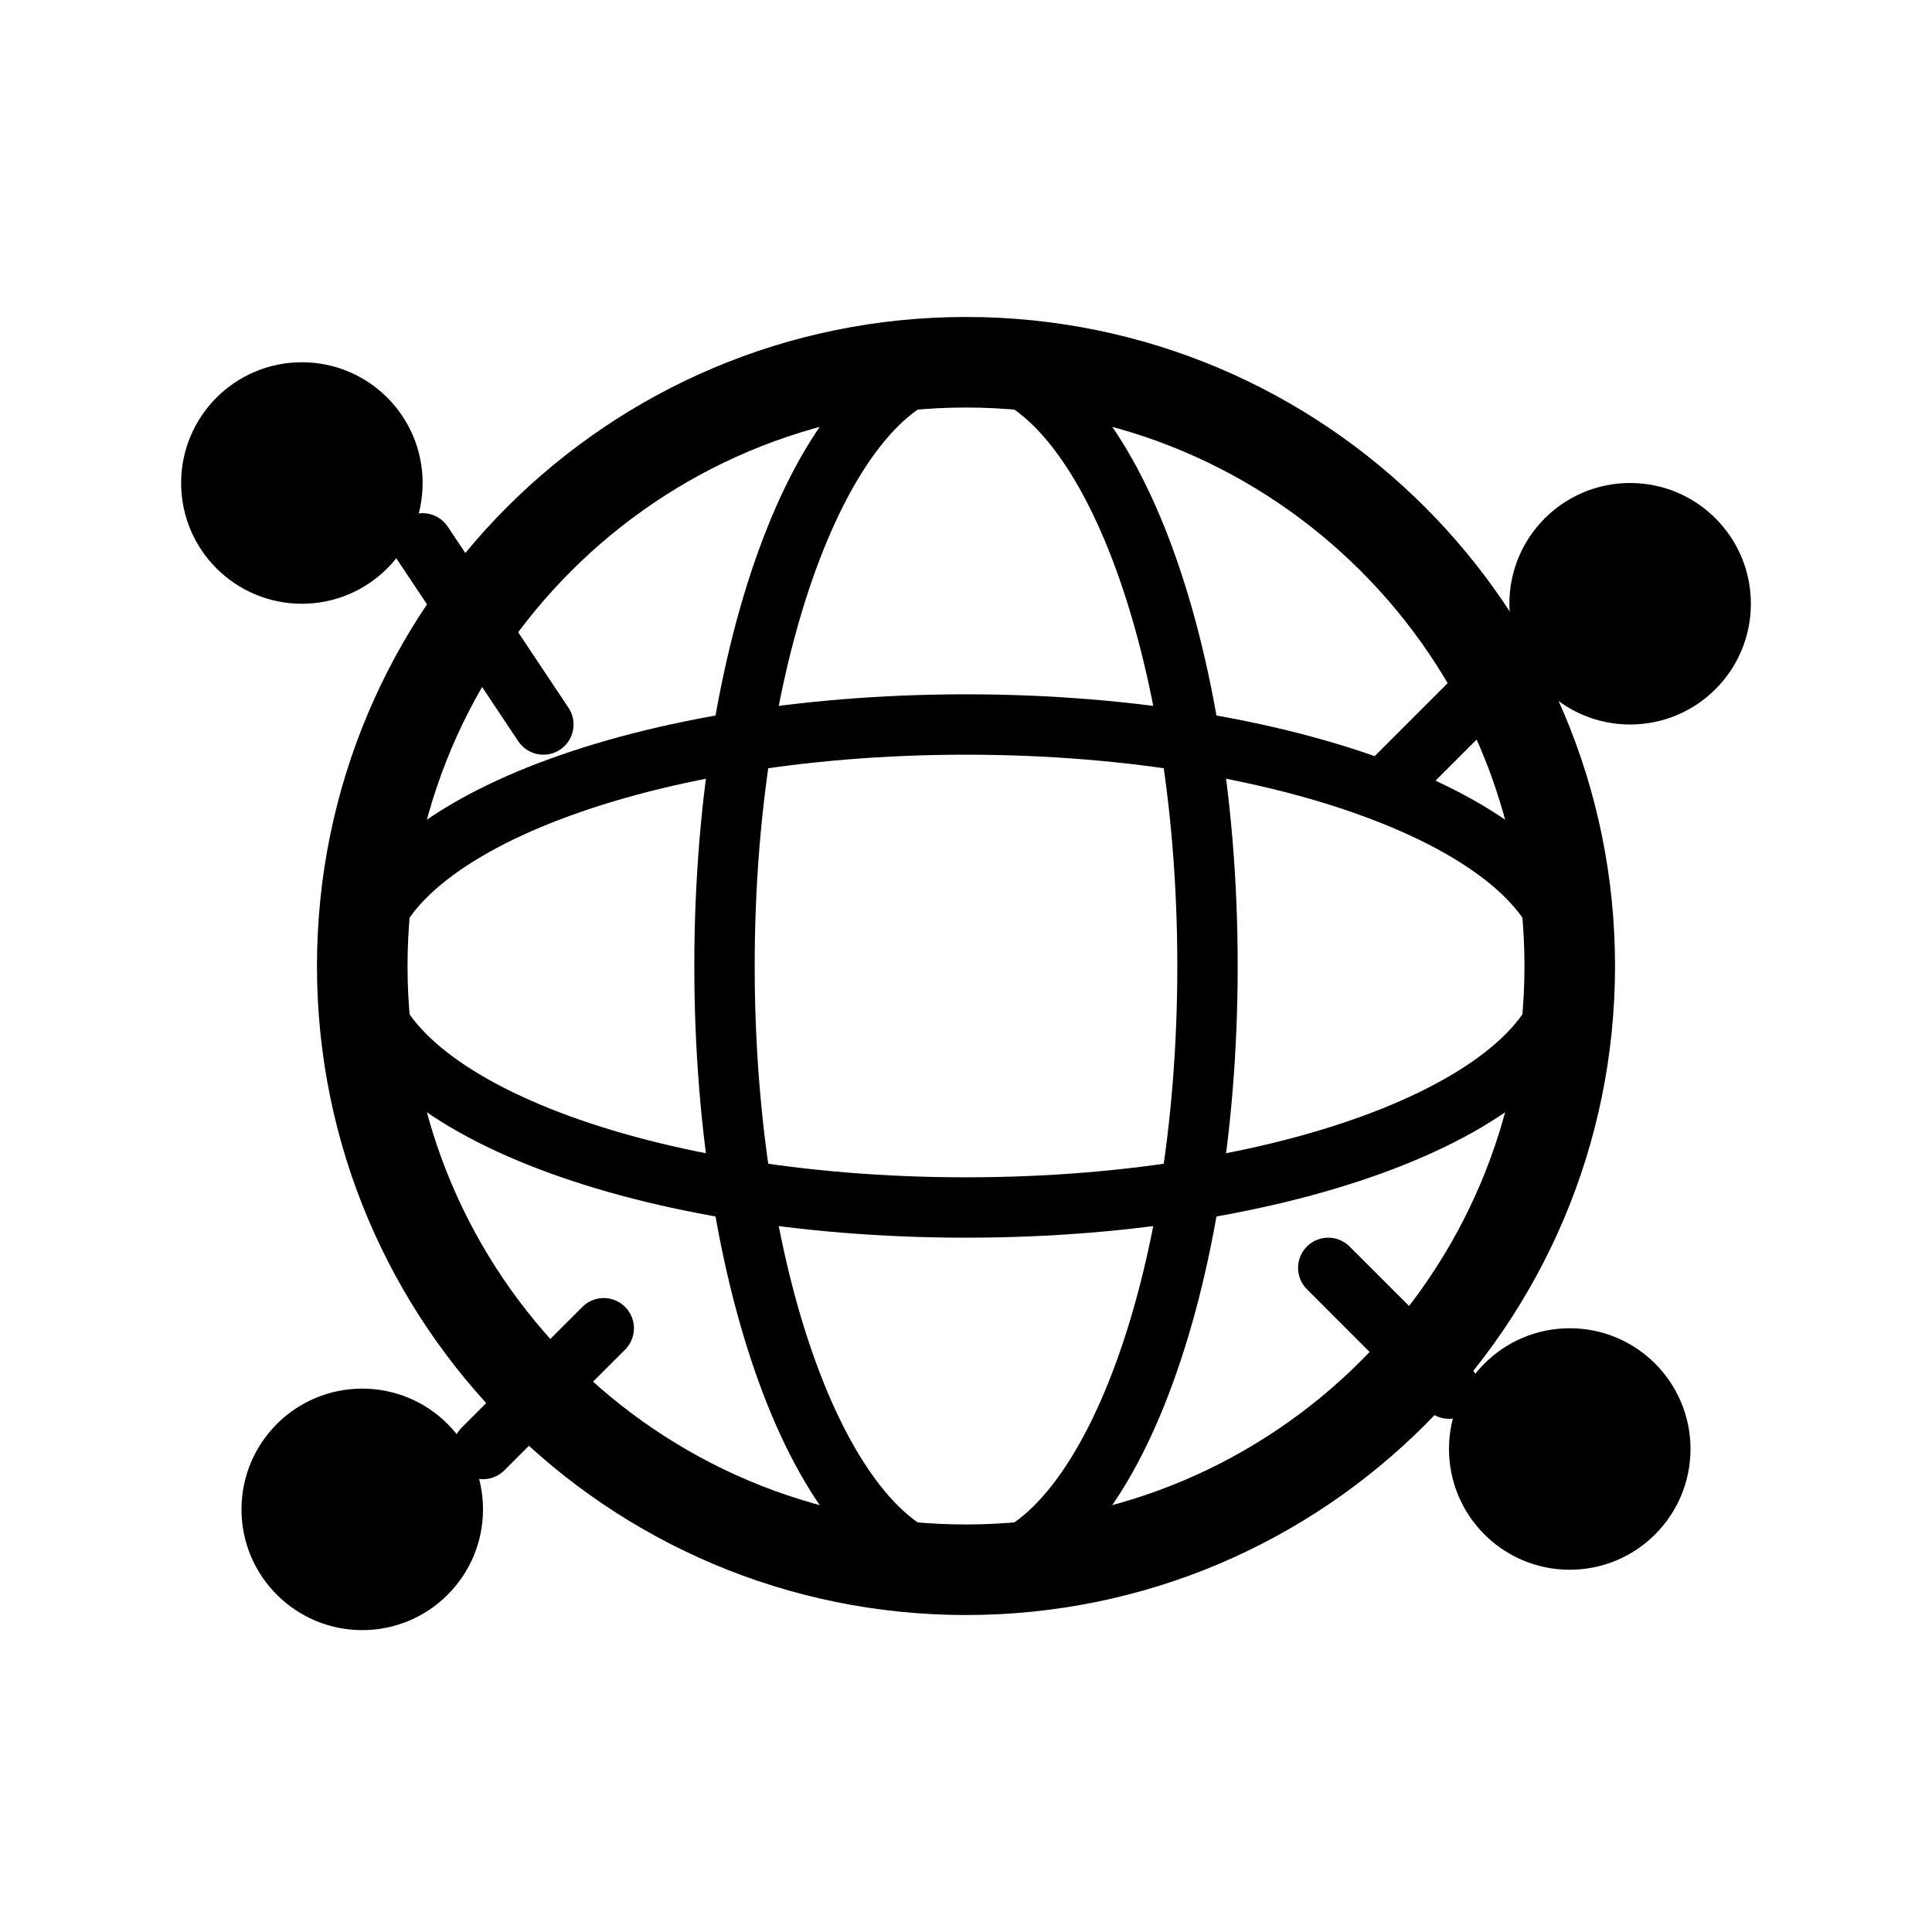
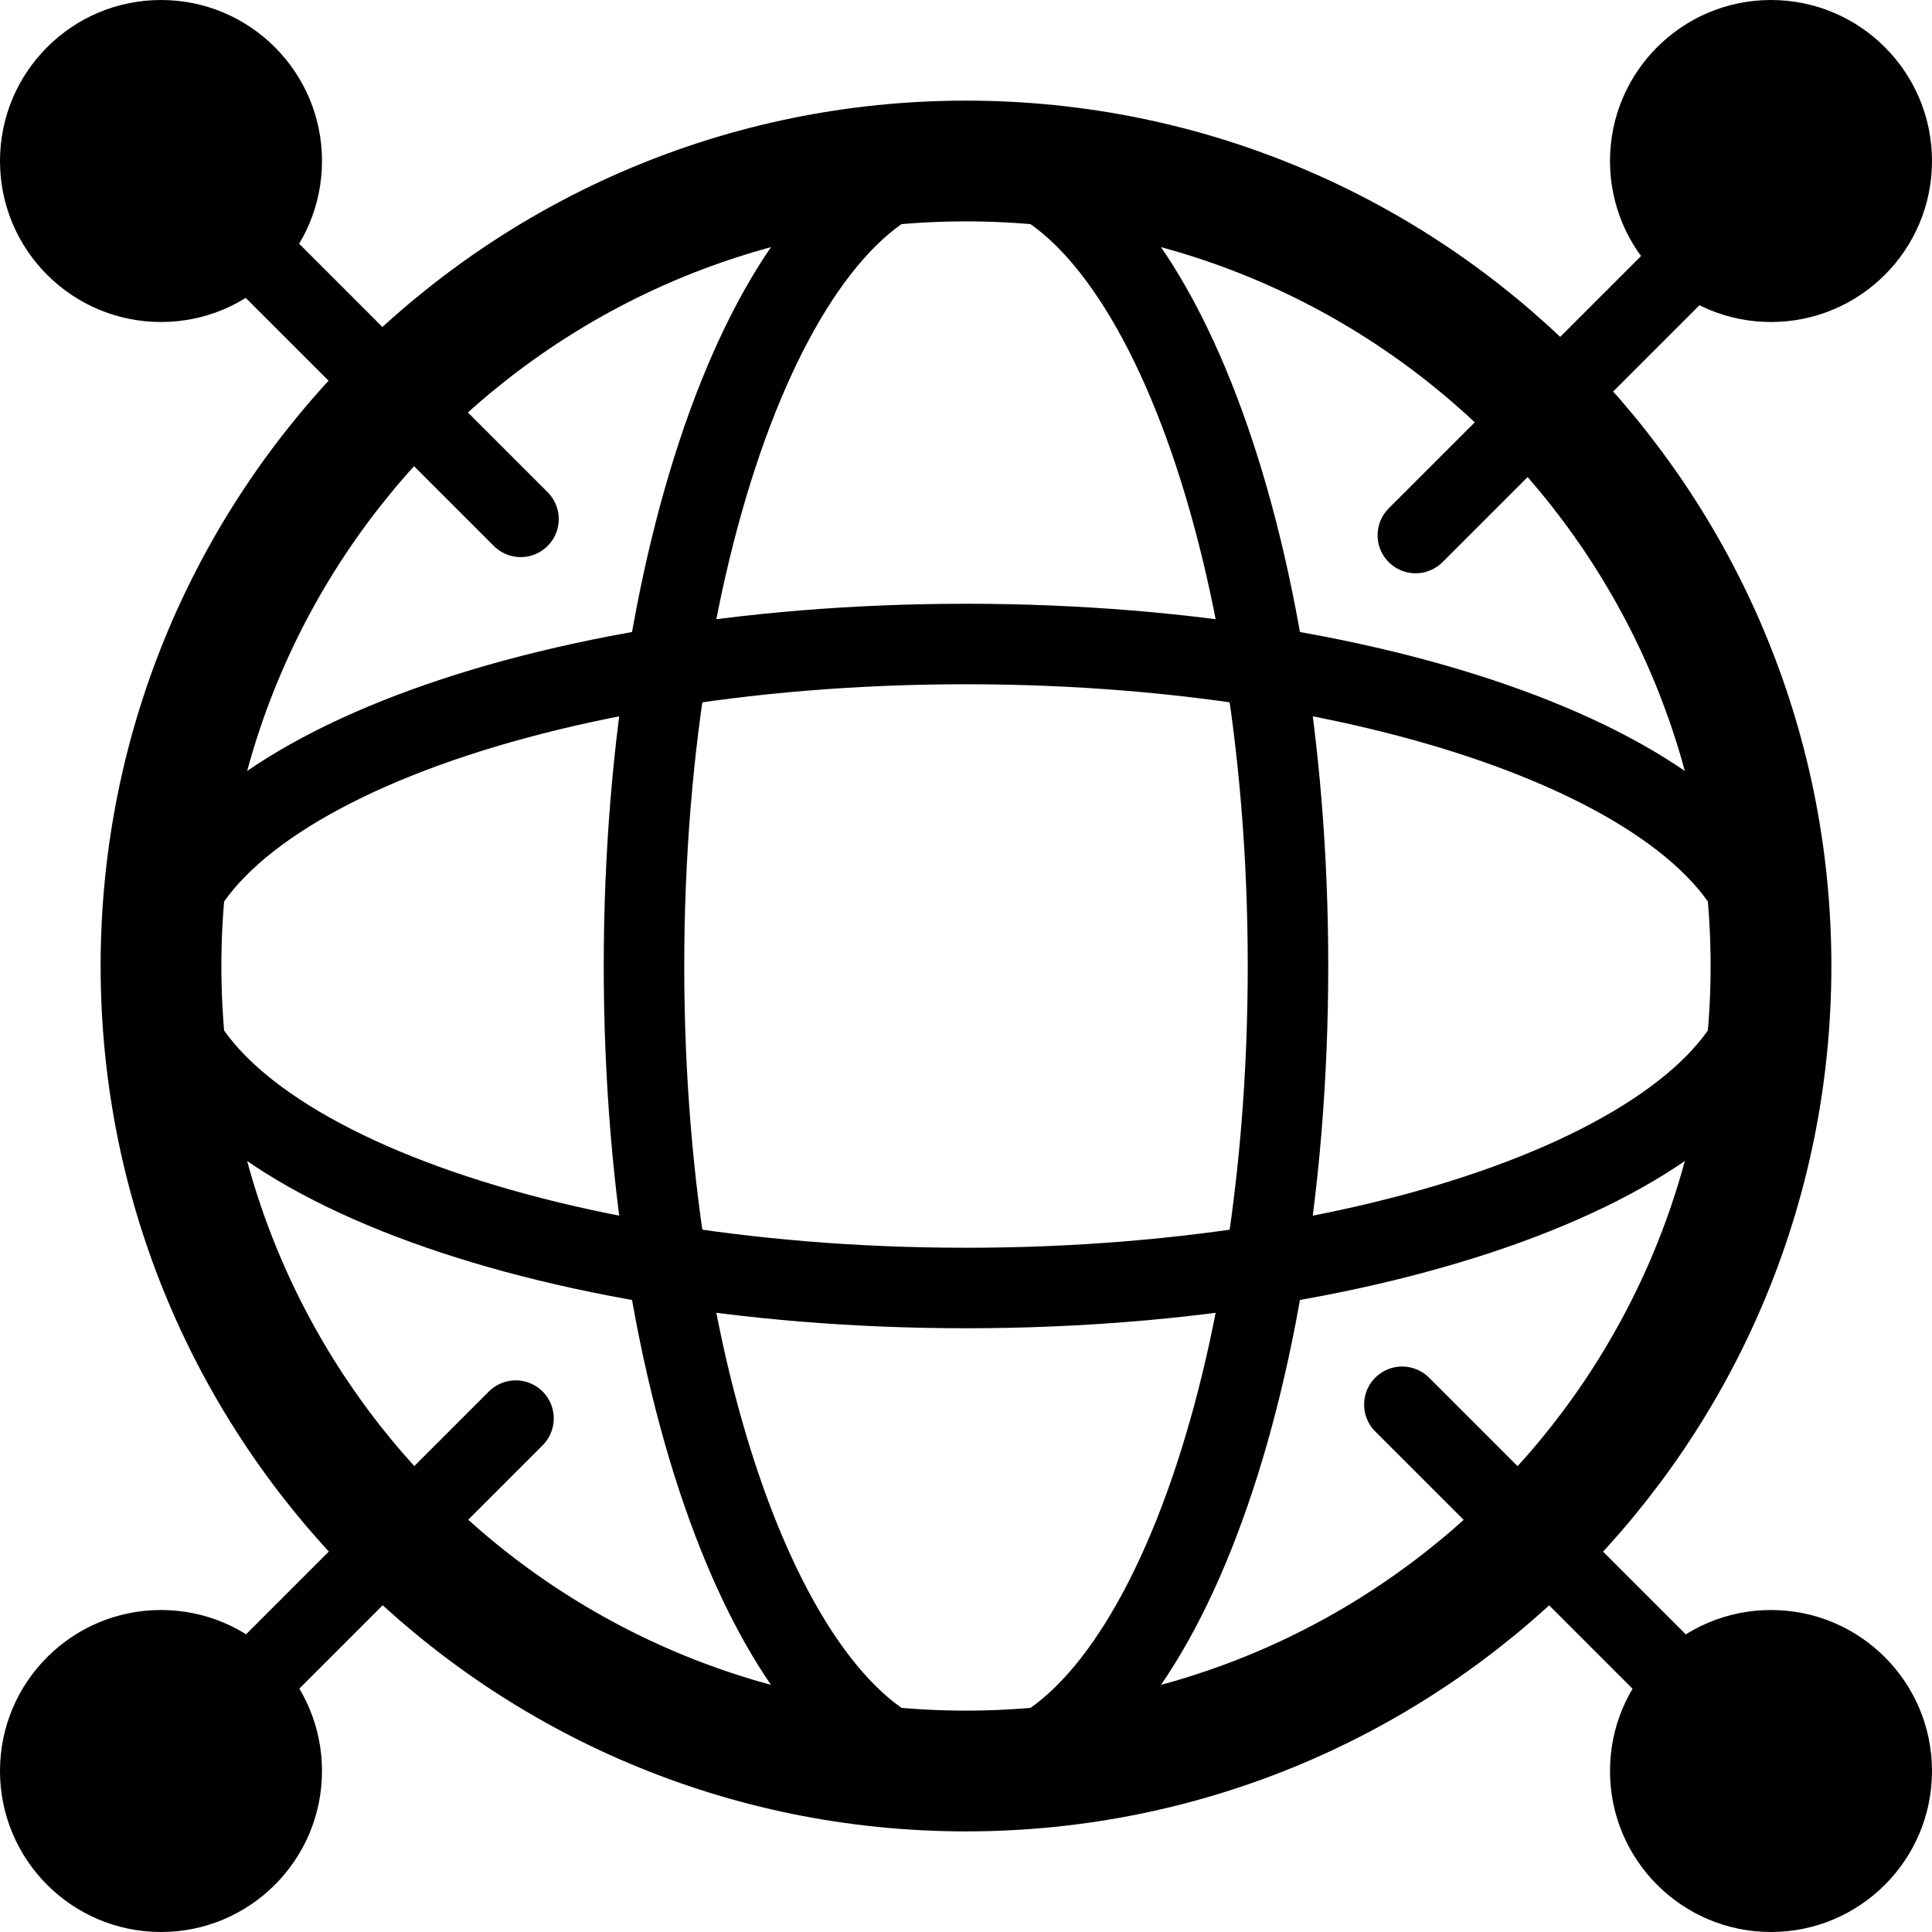
- <svg xmlns="http://www.w3.org/2000/svg" viewBox="0 0 64 64" fill="currentColor">
-   <circle cx="32" cy="32" r="20" stroke="currentColor" stroke-width="3" fill="none" />
-   <ellipse cx="32" cy="32" rx="20" ry="8" stroke="currentColor" stroke-width="2" fill="none" />
-   <ellipse cx="32" cy="32" rx="8" ry="20" stroke="currentColor" stroke-width="2" fill="none" />
-   <circle cx="10" cy="16" r="4" fill="currentColor" />
-   <circle cx="54" cy="20" r="4" fill="currentColor" />
-   <circle cx="52" cy="48" r="4" fill="currentColor" />
-   <circle cx="12" cy="50" r="4" fill="currentColor" />
-   <path d="M14 18 L18 24" stroke="currentColor" stroke-width="2" stroke-linecap="round" />
-   <path d="M50 22 L46 26" stroke="currentColor" stroke-width="2" stroke-linecap="round" />
-   <path d="M48 46 L44 42" stroke="currentColor" stroke-width="2" stroke-linecap="round" />
-   <path d="M16 48 L20 44" stroke="currentColor" stroke-width="2" stroke-linecap="round" />
+ <svg xmlns="http://www.w3.org/2000/svg" width="12.7mm" height="12.7mm" viewBox="0 0 12.7 12.7" version="1.1" id="svg1" xml:space="preserve">
+   <defs id="defs1" />
+   <g id="layer1" transform="translate(-85.98958,-187.5234)">
+     <g style="fill:currentColor" id="g1" transform="matrix(0.2645833,0,0,0.2645833,107.4208,171.45)">
+       <path d="m 12.701,25.051 20,-10.248 20,10.073 v 23.153 l -20,10.774 -20,-10.861 z" stroke="currentColor" stroke-width="3" fill="none" stroke-linejoin="round" id="path1" />
+       <path d="M 12.243,24.846 32.609,36.368 52.303,25.084" stroke="currentColor" stroke-width="2" fill="none" opacity="0.5" id="path3" />
+       <path d="M 32.613,36.485 V 58.628" stroke="currentColor" stroke-width="1.921" fill="none" opacity="0.5" id="path4" />
+       <circle cx="32.635" cy="36.137" r="3" fill="currentColor" id="circle4" />
+       <circle cx="32.434" cy="58.513" r="3" fill="currentColor" id="circle5" />
+       <circle cx="52.548" cy="48.218" r="3" fill="currentColor" id="circle6" />
+       <circle cx="52.68" cy="24.985" r="3" fill="currentColor" id="circle7" />
+       <circle cx="13.079" cy="47.89" r="3" fill="currentColor" id="circle8" />
+       <circle cx="32.7" cy="14.745" r="3" fill="currentColor" id="circle9" />
+       <circle cx="13.324" cy="25.306" r="3" fill="currentColor" id="circle10" />
+       <g style="fill:currentColor" id="g2" transform="translate(-88.99999,52.75)">
+         <circle cx="32" cy="32" r="20" stroke="currentColor" stroke-width="3" fill="none" id="circle1" />
+         <ellipse cx="32" cy="32" rx="20" ry="8" stroke="currentColor" stroke-width="2" fill="none" id="ellipse1" />
+         <ellipse cx="32" cy="32" rx="8" ry="20" stroke="currentColor" stroke-width="2" fill="none" id="ellipse2" />
+         <circle cx="12" cy="12" r="4" fill="currentColor" id="circle2" />
+         <circle cx="52" cy="12" r="4" fill="currentColor" id="circle3" />
+         <circle cx="52" cy="52" r="4" fill="currentColor" id="circle4-0" />
+         <circle cx="12" cy="52" r="4" fill="currentColor" id="circle5-2" />
+         <path style="fill:none;fill-opacity:1;stroke:#000000;stroke-width:1.89;stroke-linecap:round;stroke-linejoin:round;stroke-miterlimit:1.6;stroke-dasharray:none;stroke-opacity:1" d="M 12.862,51.191 20.813,43.24" id="path10" />
+         <path style="fill:none;fill-opacity:1;stroke:#000000;stroke-width:1.89;stroke-linecap:round;stroke-linejoin:round;stroke-miterlimit:1.6;stroke-dasharray:none;stroke-opacity:1" d="m 43.171,21.298 7.951,-7.951" id="path10-1" />
+         <path style="fill:none;fill-opacity:1;stroke:#000000;stroke-width:1.89;stroke-linecap:round;stroke-linejoin:round;stroke-miterlimit:1.6;stroke-dasharray:none;stroke-opacity:1" d="M 20.937,20.896 12.986,12.946" id="path10-1-2" />
+         <path style="fill:none;fill-opacity:1;stroke:#000000;stroke-width:1.89;stroke-linecap:round;stroke-linejoin:round;stroke-miterlimit:1.6;stroke-dasharray:none;stroke-opacity:1" d="M 50.787,50.846 42.836,42.896" id="path10-1-2-7" />
+       </g>
+     </g>
+   </g>
</svg>
